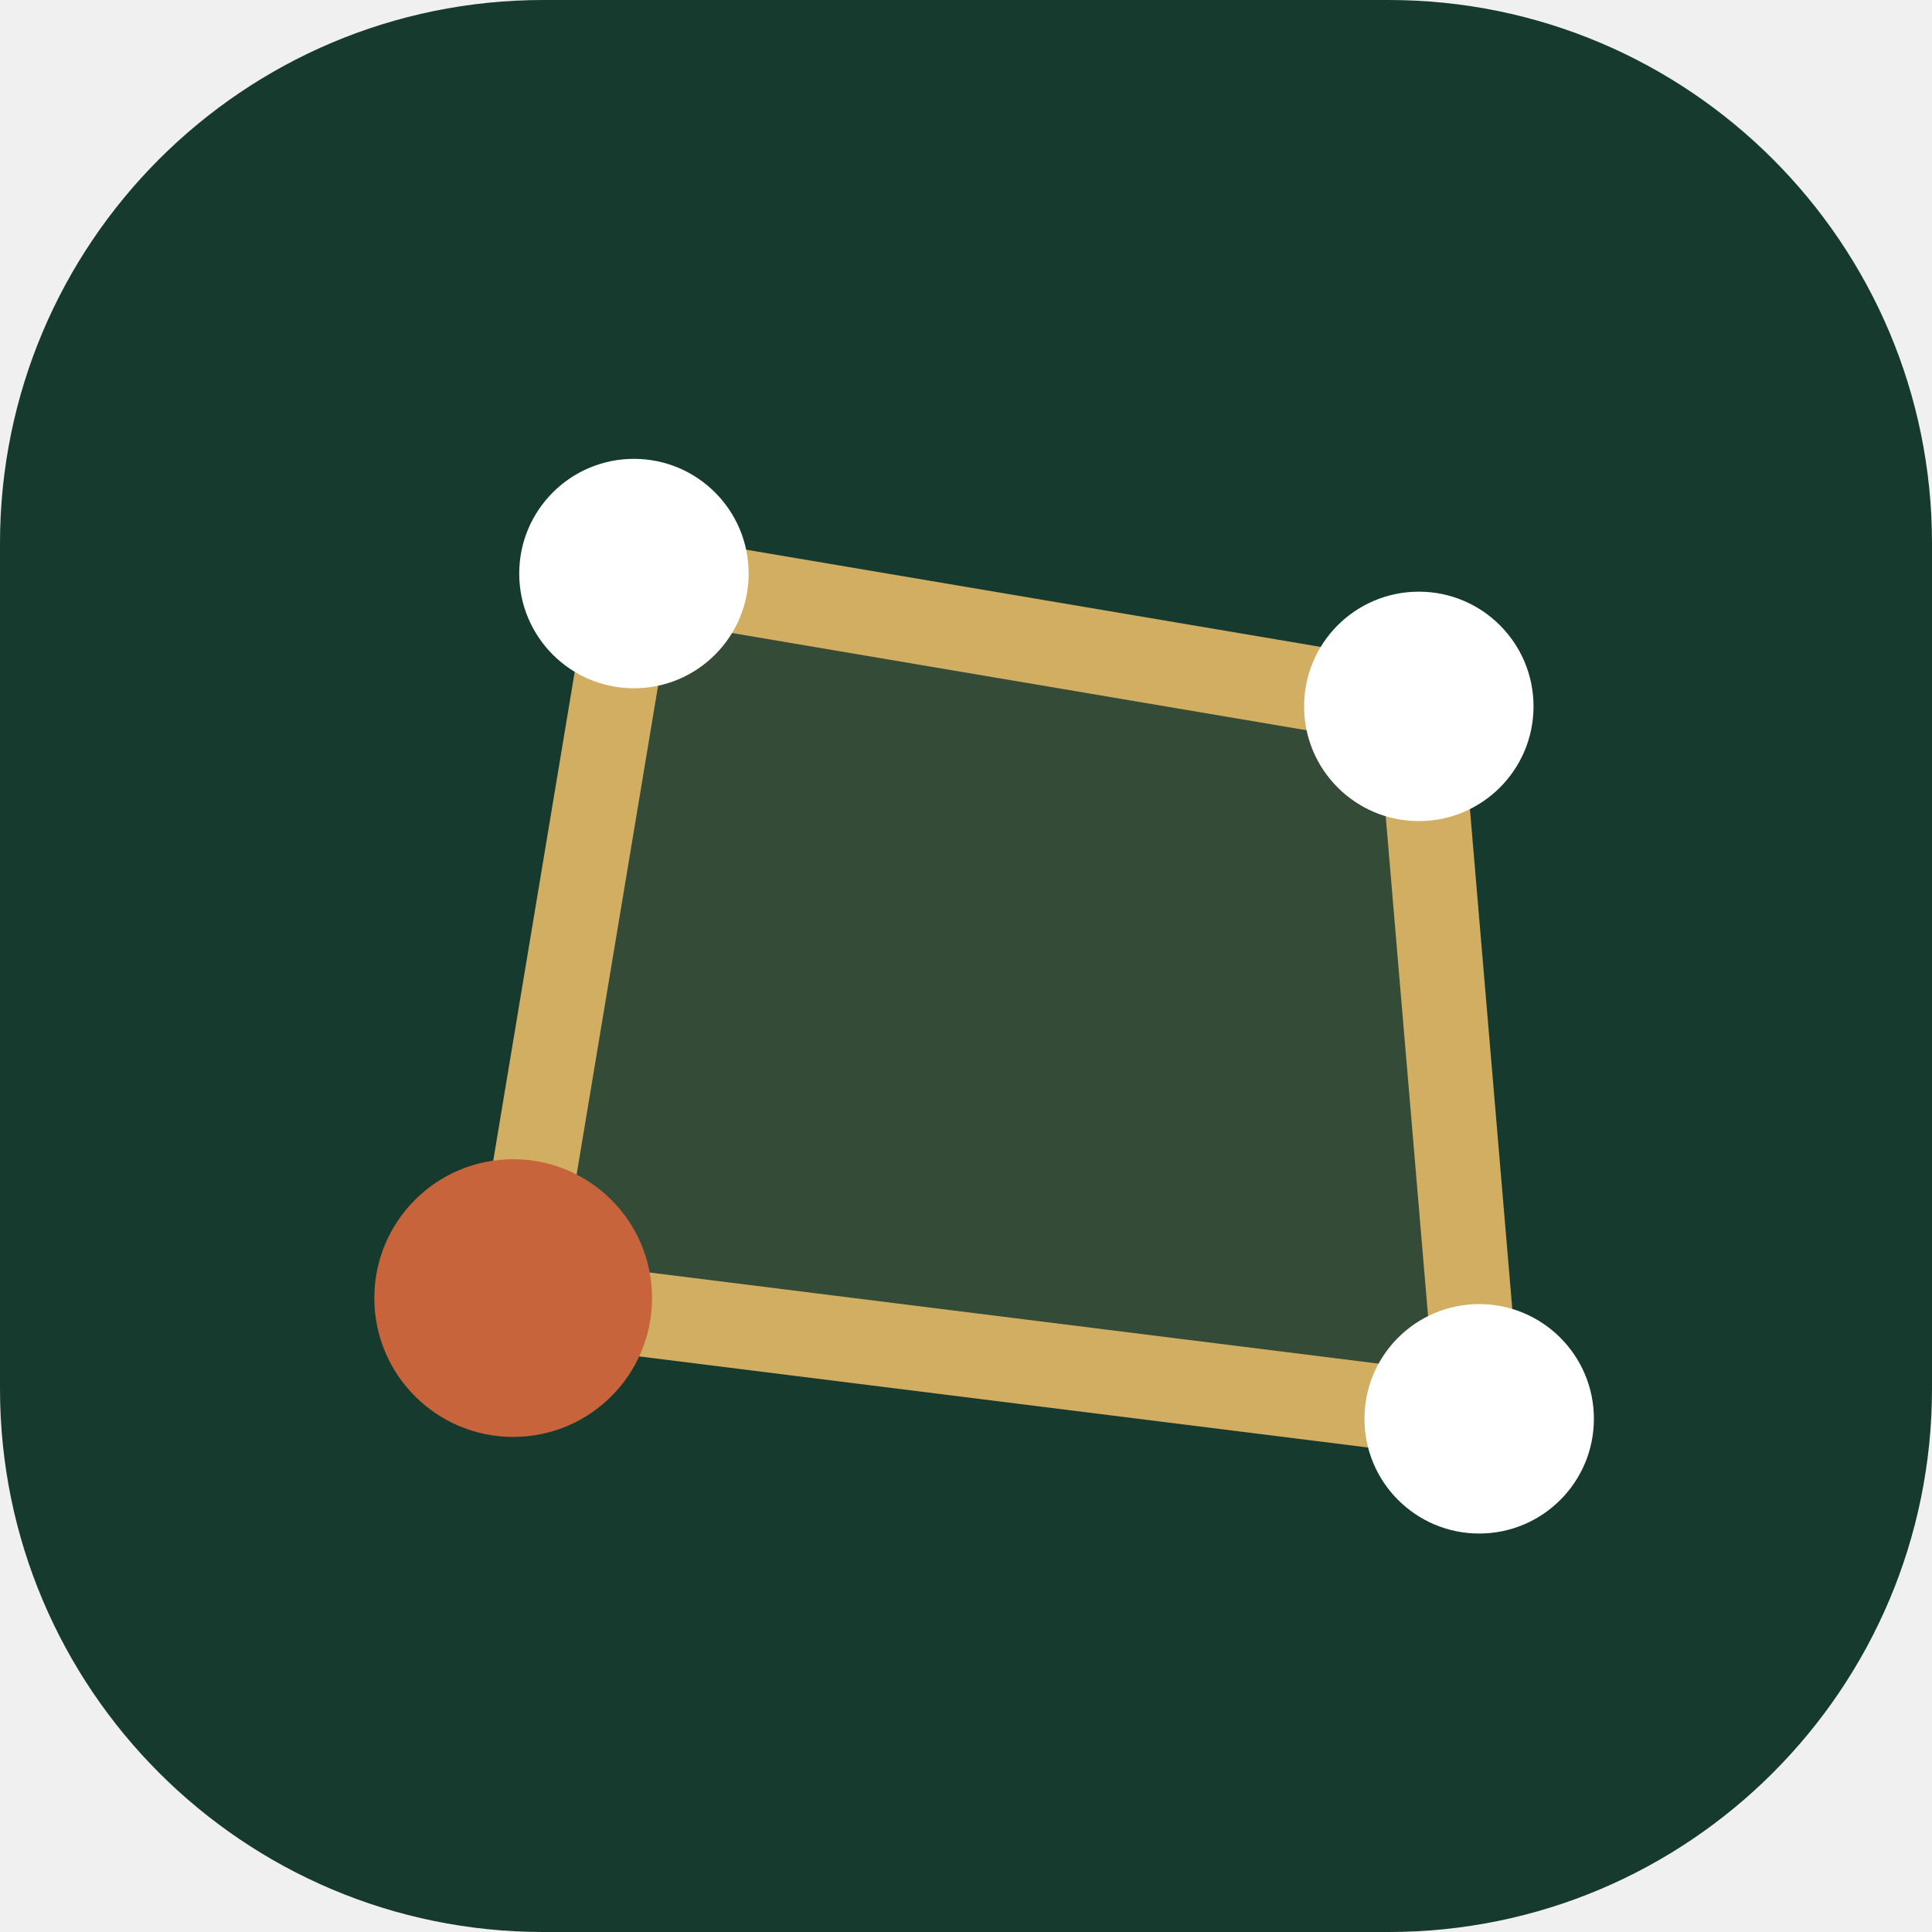
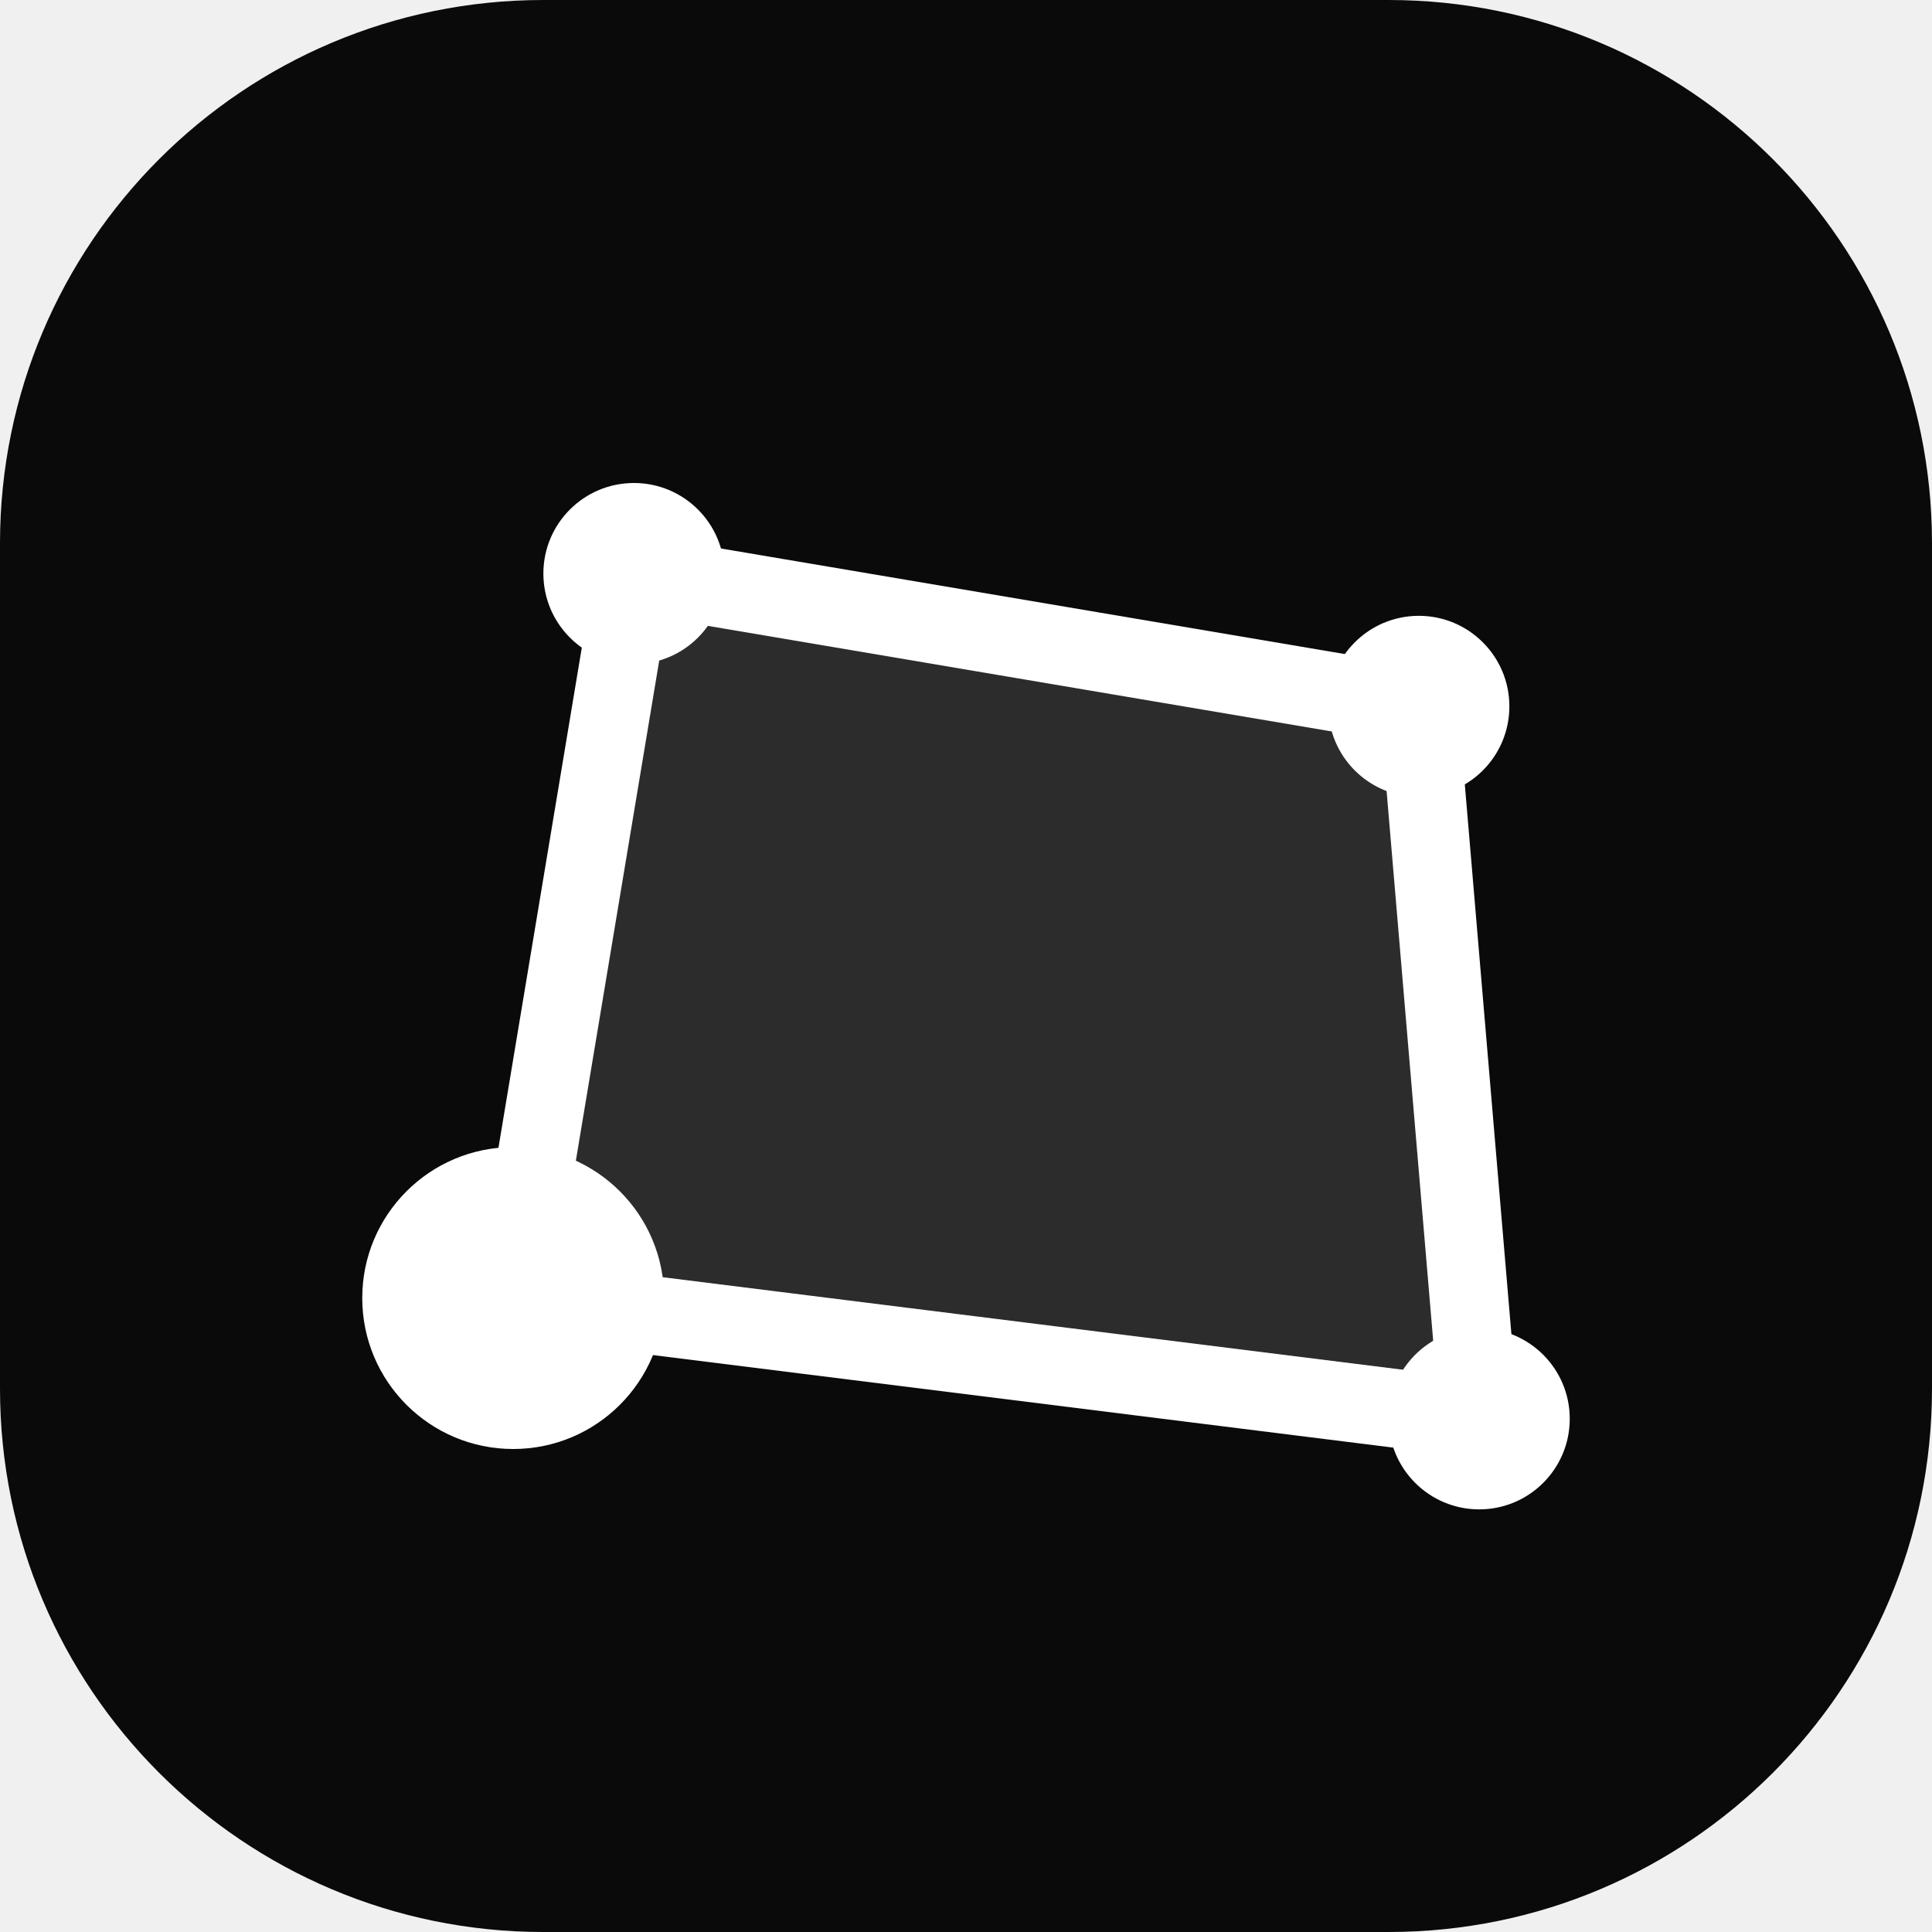
<svg xmlns="http://www.w3.org/2000/svg" viewBox="0 0 32 32">
-   <rect width="32" height="32" rx="9" fill="#173A2F" />
-   <path d="M8.5 21.5 10.5 9.5l13 2.2 1 11.8-16-2Z" fill="#D2AE62" fill-opacity="0.16" stroke="#D2AE62" stroke-width="1.4" stroke-linejoin="round" />
-   <circle cx="10.5" cy="9.5" r="1.9" fill="#fff" />
-   <circle cx="23.5" cy="11.7" r="1.9" fill="#fff" />
-   <circle cx="24.5" cy="23.5" r="1.9" fill="#fff" />
-   <circle cx="8.5" cy="21.5" r="2.3" fill="#C8643B" />
+   <rect width="32" height="32" rx="9" fill="#0A0A0A" />
+   <path d="M8.5 21.5 10.5 9.5l13 2.2 1 11.8-16-2Z" fill="#fff" fill-opacity="0.14" stroke="#fff" stroke-width="1.3" stroke-linejoin="round" />
+   <circle cx="10.5" cy="9.5" r="1.5" fill="#fff" />
+   <circle cx="23.5" cy="11.7" r="1.5" fill="#fff" />
+   <circle cx="24.5" cy="23.5" r="1.5" fill="#fff" />
+   <circle cx="8.5" cy="21.5" r="2.5" fill="#fff" />
</svg>
